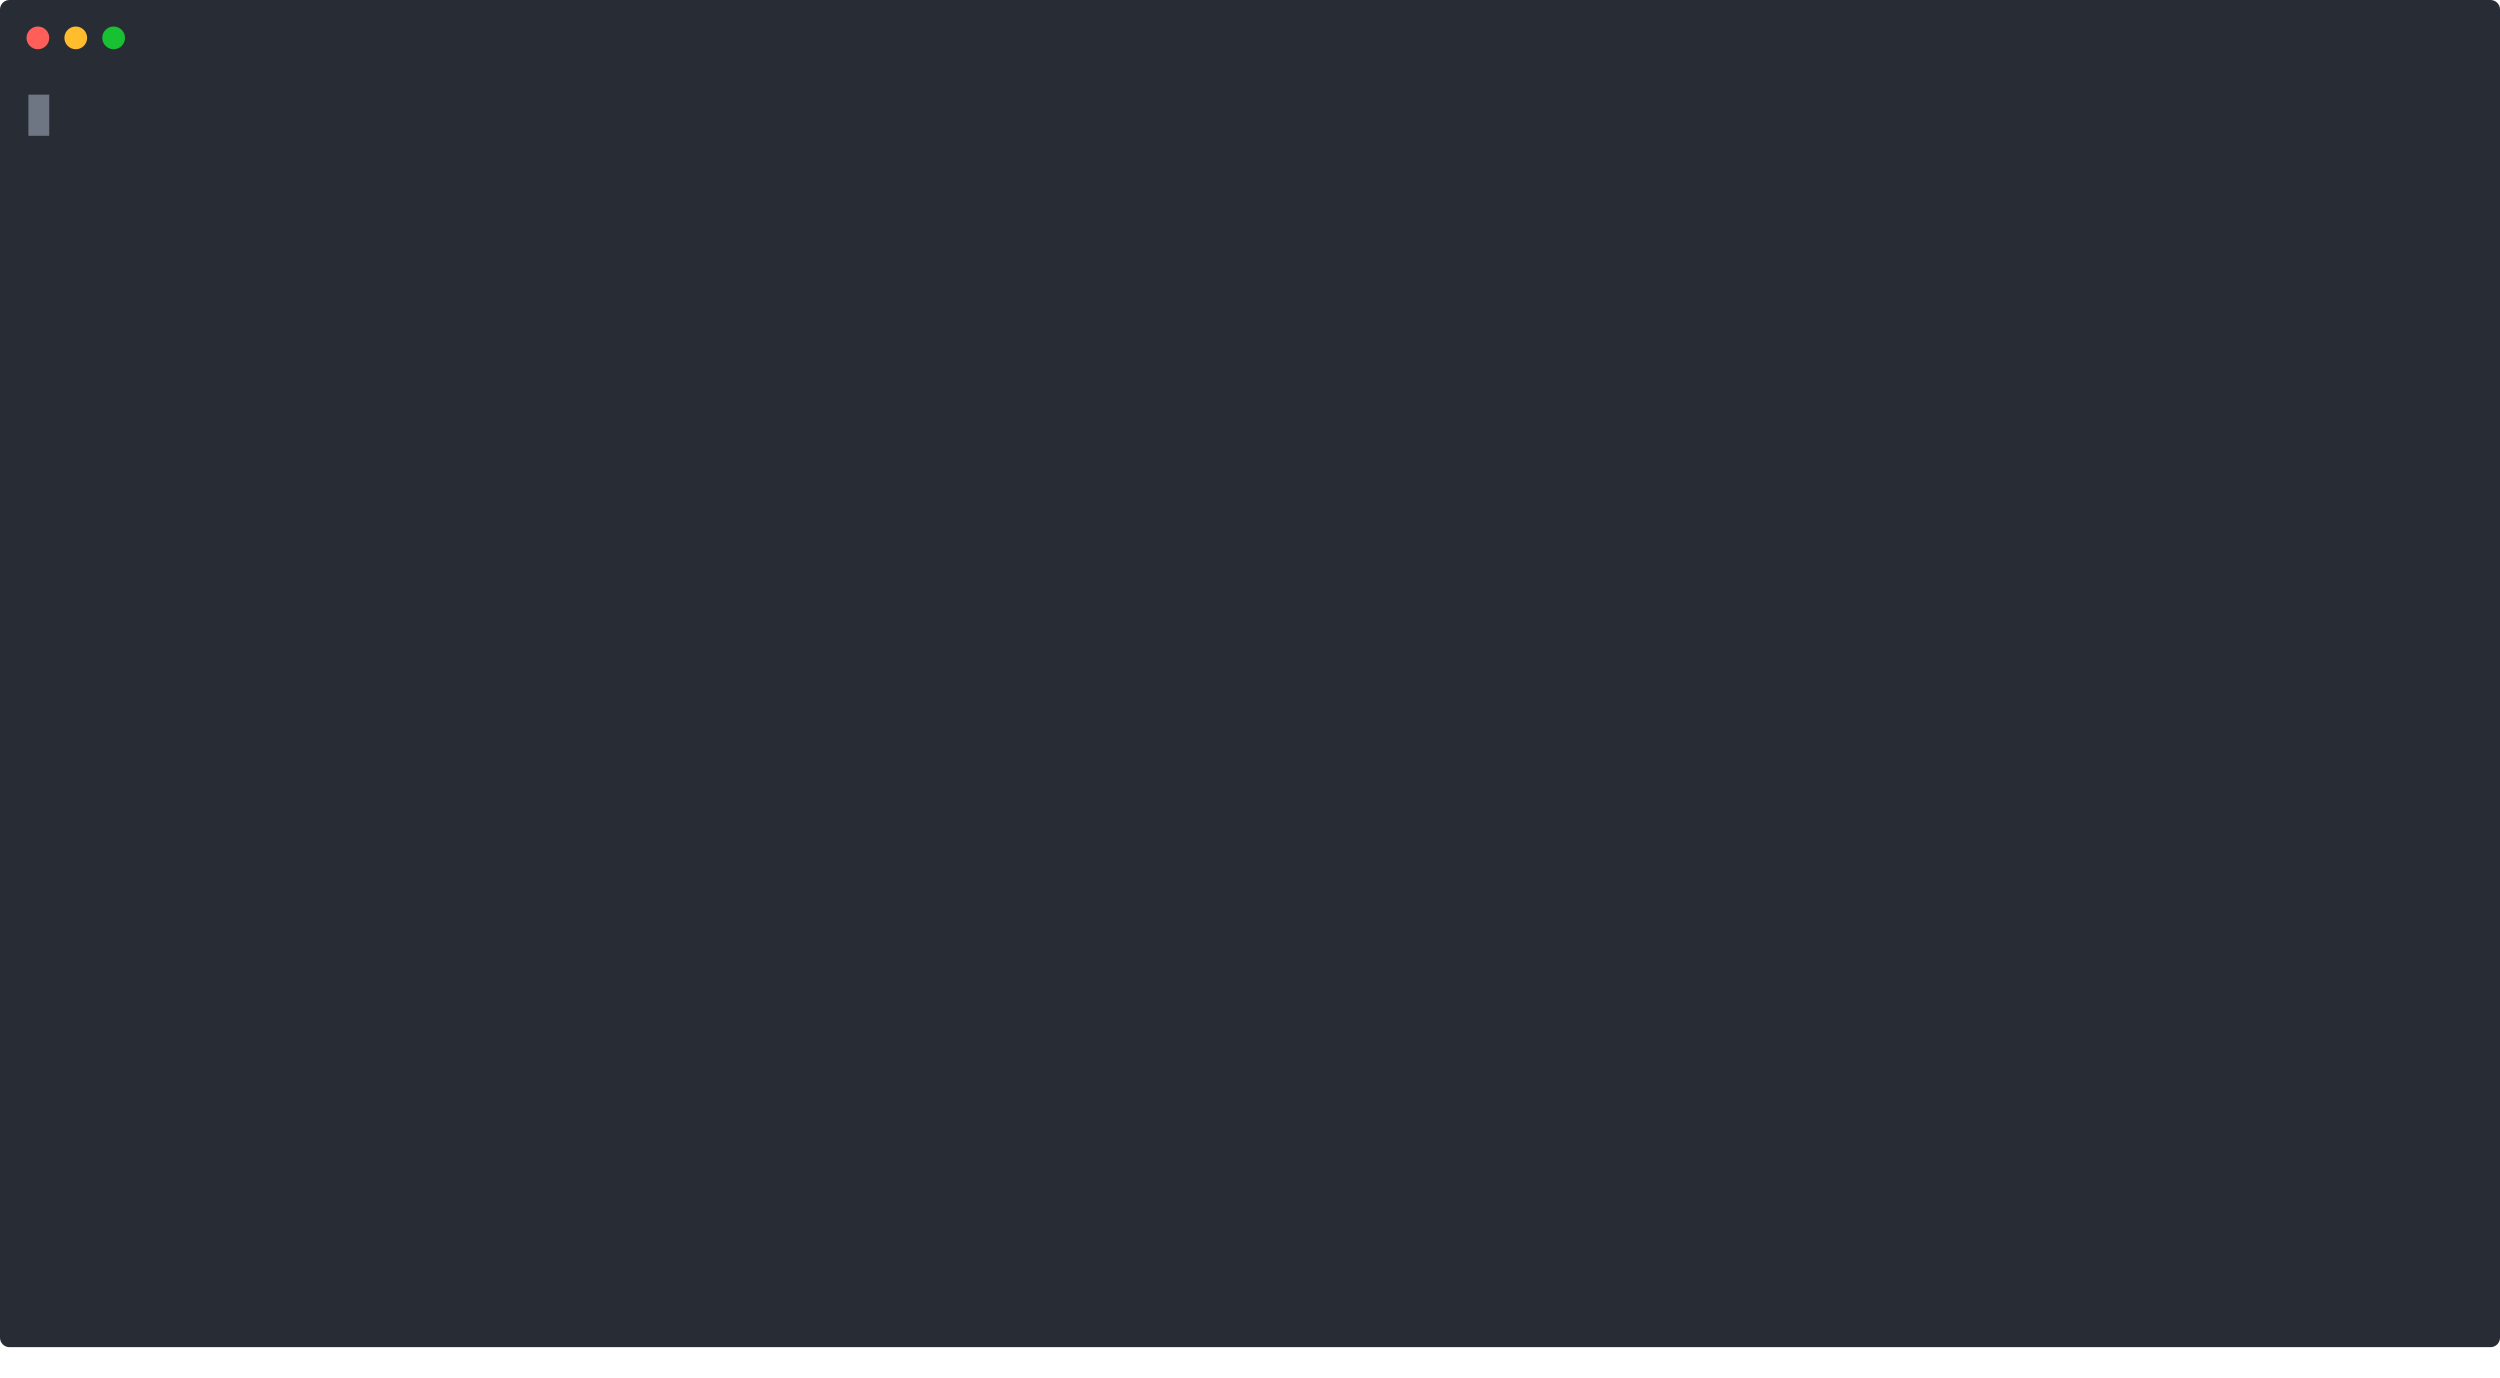
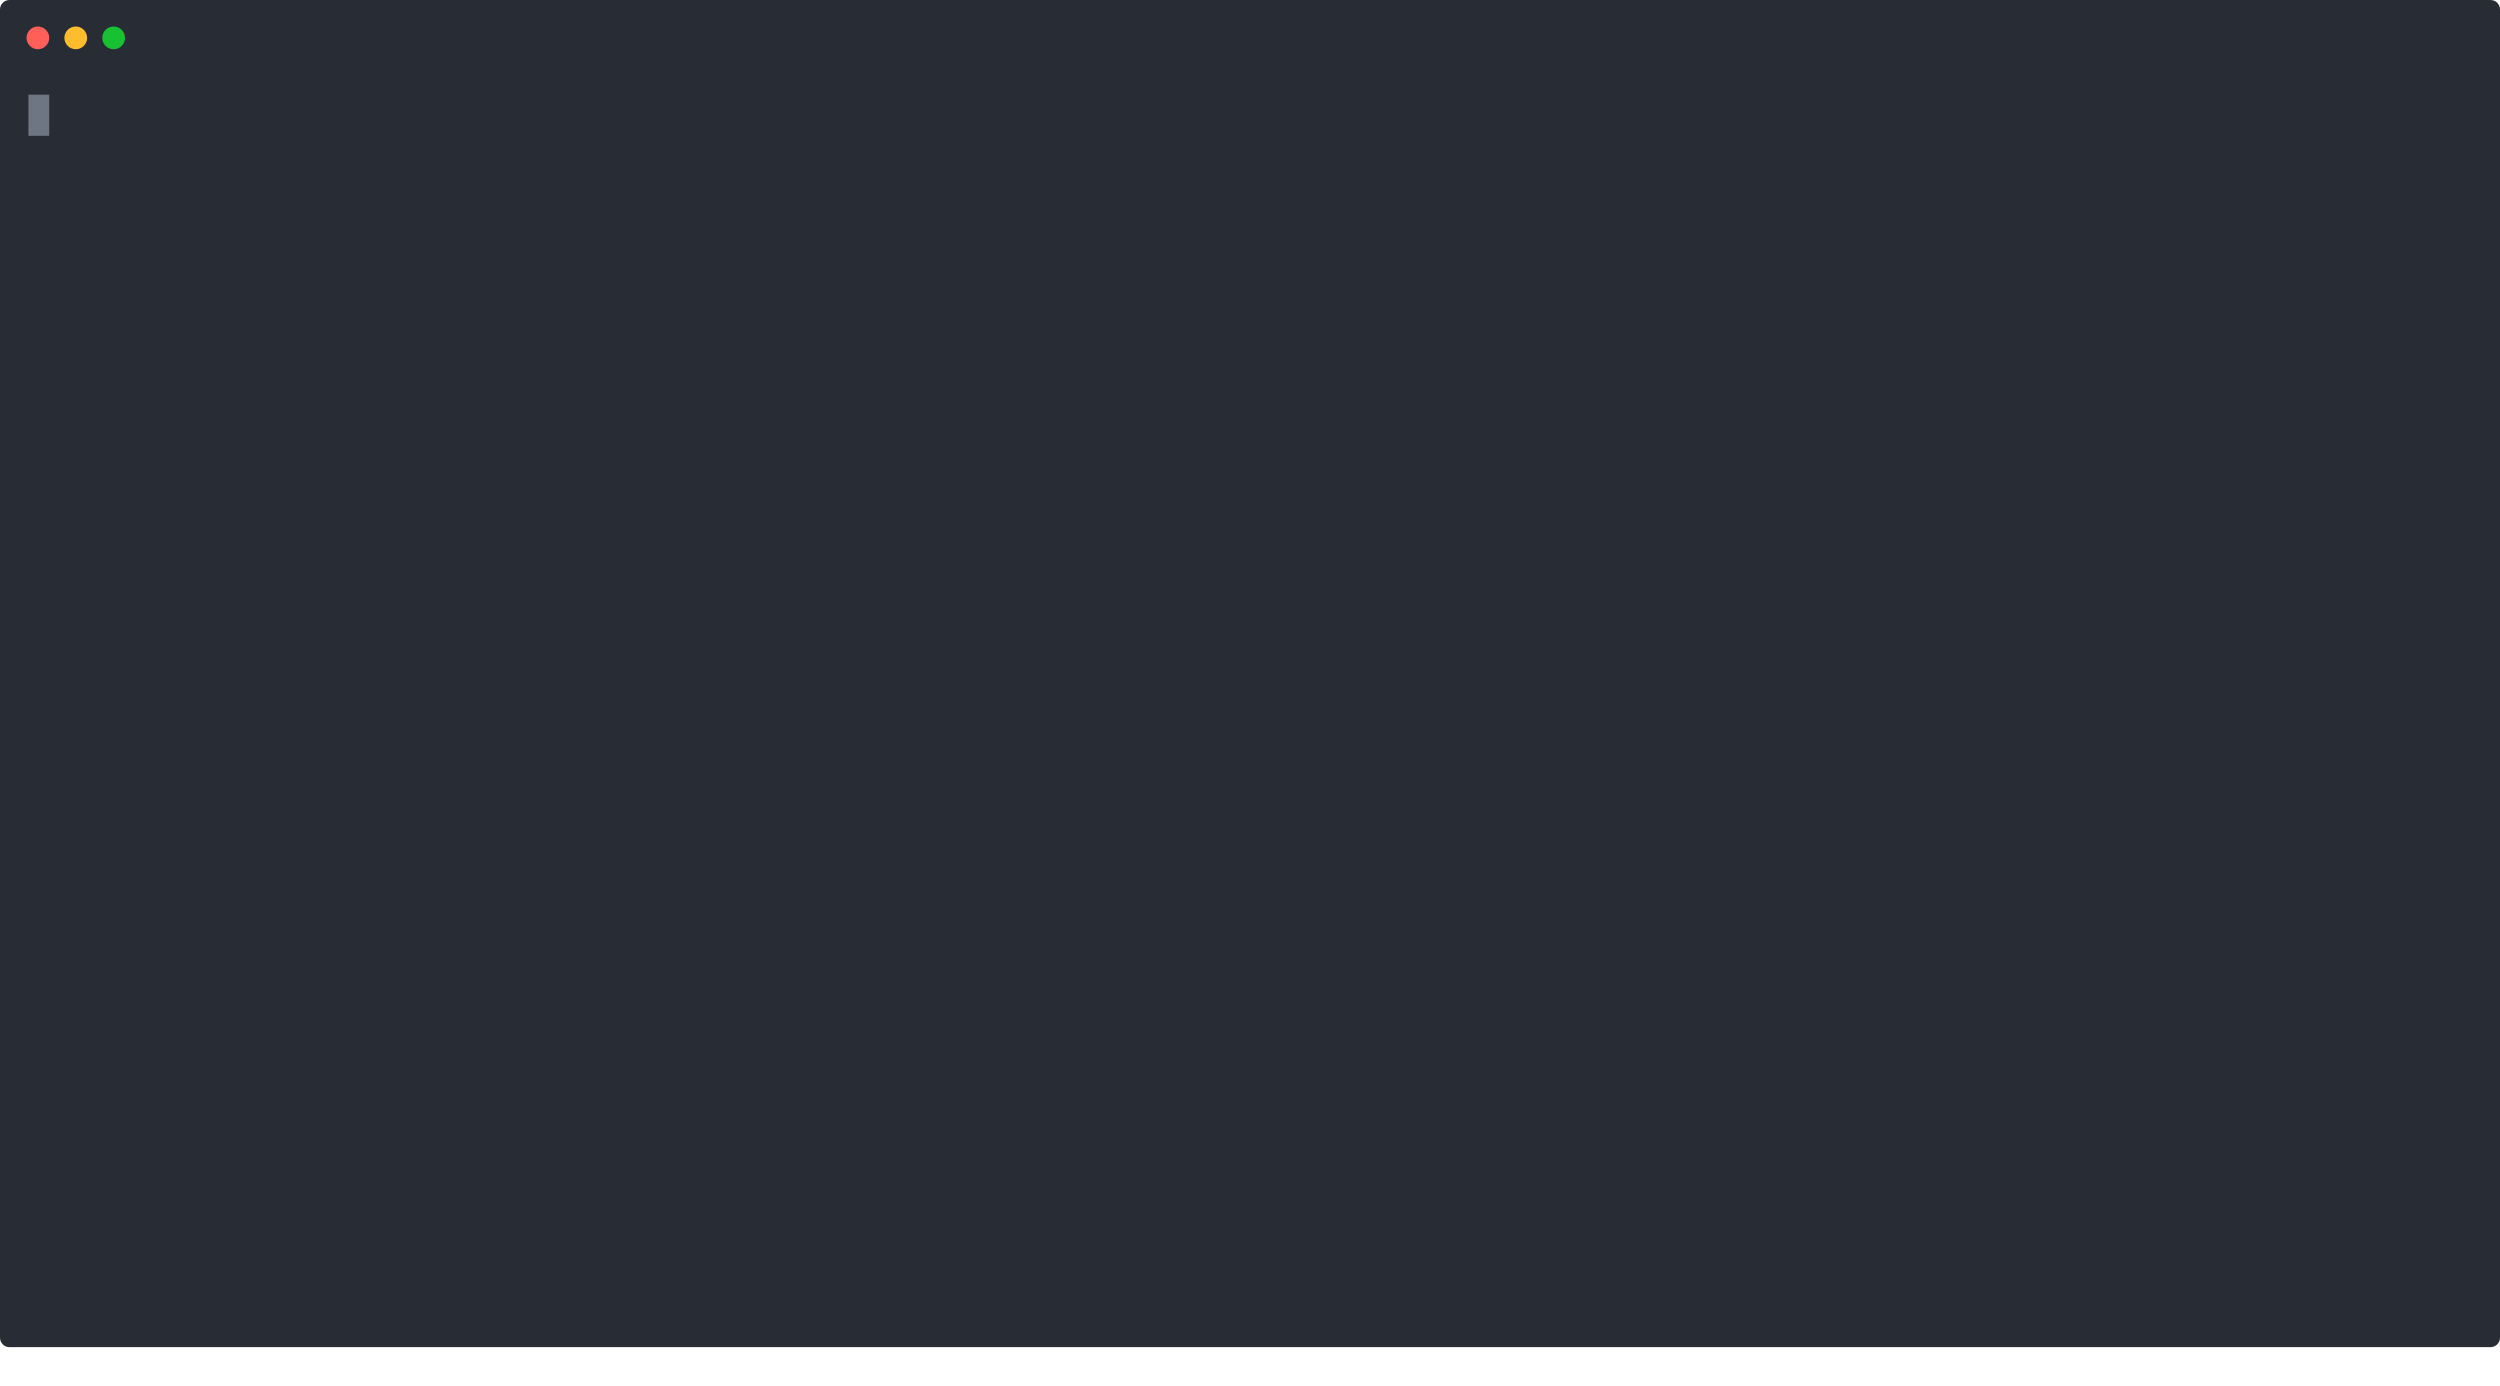
- <svg xmlns="http://www.w3.org/2000/svg" xmlns:xlink="http://www.w3.org/1999/xlink" width="1320" height="727.3">
+ <svg xmlns="http://www.w3.org/2000/svg" xmlns:xlink="http://www.w3.org/1999/xlink" width="1320" height="731.3">
  <rect width="1320" height="711.3" rx="5" ry="5" class="a" />
  <svg y="0%" x="0%">
    <circle cx="20" cy="20" r="6" fill="#ff5f58" />
    <circle cx="40" cy="20" r="6" fill="#ffbd2e" />
    <circle cx="60" cy="20" r="6" fill="#18c132" />
  </svg>
  <svg height="651.3" viewBox="0 0 128 65.13" width="1280" x="15" y="50">
    <style>@keyframes i{0%{transform:translateX(0)}1.23%{transform:translateX(-512px)}4.51%{transform:translateX(-640px)}5.04%{transform:translateX(-768px)}5.57%{transform:translateX(-896px)}6.64%{transform:translateX(-1024px)}7.43%{transform:translateX(-1152px)}7.8%{transform:translateX(-1280px)}8.47%{transform:translateX(-1408px)}9.7%{transform:translateX(-1536px)}10.51%{transform:translateX(-1664px)}11.26%{transform:translateX(-1792px)}11.66%{transform:translateX(-1920px)}13.2%{transform:translateX(-2048px)}16.56%{transform:translateX(-2176px)}17%{transform:translateX(-2304px)}17.59%{transform:translateX(-2432px)}17.99%{transform:translateX(-2560px)}19.2%{transform:translateX(-2688px)}20.14%{transform:translateX(-2816px)}20.55%{transform:translateX(-2944px)}20.96%{transform:translateX(-3072px)}22.19%{transform:translateX(-3200px)}22.55%{transform:translateX(-3328px)}23.23%{transform:translateX(-3456px)}24.55%{transform:translateX(-3584px)}25.11%{transform:translateX(-3712px)}25.69%{transform:translateX(-3840px)}26.39%{transform:translateX(-3968px)}28.49%{transform:translateX(-4352px)}30.29%{transform:translateX(-4736px)}48.99%{transform:translateX(-4864px)}50.69%{transform:translateX(-4992px)}51.23%{transform:translateX(-5120px)}58.22%{transform:translateX(-5248px)}58.85%{transform:translateX(-5376px)}59.77%{transform:translateX(-5504px)}62.04%{transform:translateX(-5632px)}62.77%{transform:translateX(-5760px)}64.88%{transform:translateX(-5888px)}66.94%{transform:translateX(-6144px)}72.65%{transform:translateX(-6272px)}73.28%{transform:translateX(-6400px)}74.75%{transform:translateX(-6528px)}76.73%{transform:translateX(-6656px)}77.21%{transform:translateX(-6784px)}77.65%{transform:translateX(-6912px)}79.55%{transform:translateX(-7040px)}79.56%{transform:translateX(-7296px)}86.24%{transform:translateX(-7424px)}87.3%{transform:translateX(-7552px)}89.14%{transform:translateX(-7680px)}89.53%{transform:translateX(-7808px)}91.42%{transform:translateX(-8064px)}91.43%{transform:translateX(-8192px)}91.44%{transform:translateX(-8576px)}to{transform:translateX(-8704px)}}.a{fill:#282d35}.f{fill:#b9c0cb;white-space:pre}</style>
    <g font-family="Monaco,Consolas,Menlo,'Bitstream Vera Sans Mono','Powerline Symbols',monospace" font-size="1.67">
      <defs>
        <symbol id="1">
          <text y="1.67" class="f">$</text>
        </symbol>
        <symbol id="2">
          <text y="1.67" class="f">$</text>
          <text x="2.004" y="1.67" class="f">ssh</text>
        </symbol>
        <symbol id="3">
          <text y="1.67" class="f">$</text>
          <text x="2.004" y="1.67" class="f">ssh</text>
          <text x="6.012" y="1.67" class="f">mepcott@odin.cs.uga.edu</text>
        </symbol>
        <symbol id="4">
          <text y="1.67" class="f">Welcome</text>
          <text x="8.016" y="1.67" class="f">to</text>
          <text x="11.022" y="1.67" class="f">odin.cs.uga.edu.</text>
        </symbol>
        <symbol id="5">
          <text y="1.67" class="f">Current</text>
          <text x="8.016" y="1.67" class="f">Computer</text>
          <text x="17.034" y="1.67" class="f">Science</text>
          <text x="25.05" y="1.67" class="f">Students</text>
          <text x="34.068" y="1.67" class="f">can</text>
          <text x="38.076" y="1.67" class="f">login</text>
          <text x="44.088" y="1.67" class="f">with</text>
          <text x="49.098" y="1.67" class="f">their</text>
          <text x="55.11" y="1.67" class="f">myID</text>
          <text x="60.12" y="1.67" class="f">credentials.</text>
        </symbol>
        <symbol id="6">
          <text y="1.67" class="f">Contact</text>
          <text x="8.016" y="1.67" class="f">support@cs.uga.edu</text>
          <text x="27.054" y="1.67" class="f">with</text>
          <text x="32.064" y="1.67" class="f">any</text>
          <text x="36.072" y="1.67" class="f">requests</text>
          <text x="45.09" y="1.67" class="f">or</text>
          <text x="48.096" y="1.67" class="f">questions.</text>
        </symbol>
        <symbol id="7">
          <text y="1.67" class="f">Login</text>
          <text x="6.012" y="1.67" class="f">with</text>
          <text x="11.022" y="1.67" class="f">myID</text>
          <text x="16.032" y="1.67" class="f">credentials.</text>
          <text x="29.058" y="1.67" class="f">For</text>
          <text x="33.066" y="1.67" class="f">most</text>
          <text x="38.076" y="1.67" class="f">students</text>
          <text x="47.094" y="1.67" class="f">that</text>
          <text x="52.104" y="1.67" class="f">will</text>
          <text x="57.114" y="1.67" class="f">be</text>
          <text x="60.12" y="1.67" class="f">initials</text>
          <text x="69.138" y="1.67" class="f">followed</text>
          <text x="78.156" y="1.67" class="f">by</text>
          <text x="81.162" y="1.67" class="f">5</text>
          <text x="83.166" y="1.67" class="f">digits.</text>
        </symbol>
        <symbol id="8">
          <text y="1.67" class="f">mepcott@odin.cs.uga.edu's</text>
          <text x="26.052" y="1.67" class="f">password:</text>
        </symbol>
        <symbol id="9">
          <text y="1.67" class="f">Last</text>
          <text x="5.01" y="1.67" class="f">login:</text>
          <text x="12.024" y="1.67" class="f">Tue</text>
          <text x="16.032" y="1.67" class="f">Aug</text>
          <text x="20.04" y="1.67" class="f">17</text>
          <text x="23.046" y="1.67" class="f">01:18:10</text>
          <text x="32.064" y="1.67" class="f">2021</text>
          <text x="37.074" y="1.67" class="f">from</text>
          <text x="42.084" y="1.67" class="f">vpn-s117-h92.standard.vpn.uga.edu</text>
        </symbol>
        <symbol id="10">
          <text y="1.67" class="f">Welcome</text>
          <text x="8.016" y="1.67" class="f">to</text>
          <text x="11.022" y="1.67" class="f">Odin.</text>
        </symbol>
        <symbol id="11">
          <text y="1.67" class="f">This</text>
          <text x="5.01" y="1.67" class="f">is</text>
          <text x="8.016" y="1.67" class="f">the</text>
          <text x="12.024" y="1.67" class="f">UGA</text>
          <text x="16.032" y="1.67" class="f">Computer</text>
          <text x="25.05" y="1.67" class="f">Science</text>
          <text x="33.066" y="1.67" class="f">Instructional</text>
          <text x="47.094" y="1.67" class="f">server.</text>
        </symbol>
        <symbol id="12">
          <text y="1.67" class="f">If</text>
          <text x="3.006" y="1.67" class="f">you</text>
          <text x="7.014" y="1.67" class="f">need</text>
          <text x="12.024" y="1.67" class="f">a</text>
          <text x="14.028" y="1.67" class="f">place</text>
          <text x="20.04" y="1.67" class="f">to</text>
          <text x="23.046" y="1.67" class="f">run</text>
          <text x="27.054" y="1.67" class="f">research,</text>
          <text x="37.074" y="1.67" class="f">long</text>
          <text x="42.084" y="1.67" class="f">term</text>
          <text x="47.094" y="1.67" class="f">or</text>
          <text x="50.1" y="1.67" class="f">very</text>
          <text x="55.11" y="1.67" class="f">compute</text>
          <text x="63.126" y="1.67" class="f">intensive</text>
          <text x="73.146" y="1.67" class="f">projects</text>
          <text x="82.164" y="1.67" class="f">please</text>
          <text x="89.178" y="1.67" class="f">ask.</text>
        </symbol>
        <symbol id="13">
          <text y="1.67" class="f">Please</text>
          <text x="7.014" y="1.67" class="f">send</text>
          <text x="12.024" y="1.67" class="f">all</text>
          <text x="16.032" y="1.67" class="f">questions</text>
          <text x="26.052" y="1.67" class="f">and</text>
          <text x="30.06" y="1.67" class="f">requests</text>
          <text x="39.078" y="1.67" class="f">to</text>
          <text x="42.084" y="1.67" class="f">support@cs.uga.edu.</text>
        </symbol>
        <symbol id="14">
          <text y="1.67" class="f">[mepcott@csci-odin</text>
          <text x="19.038" y="1.67" class="f">~]$</text>
        </symbol>
        <symbol id="15">
          <text y="1.67" class="f">[mepcott@csci-odin</text>
          <text x="19.038" y="1.67" class="f">~]$</text>
          <text x="23.046" y="1.67" class="f">whoami</text>
        </symbol>
        <symbol id="16">
          <text y="1.67" class="f">mepcott</text>
        </symbol>
        <symbol id="17">
          <text y="1.67" class="f">[mepcott@csci-odin</text>
          <text x="19.038" y="1.67" class="f">~]$</text>
          <text x="23.046" y="1.67" class="f">da</text>
        </symbol>
        <symbol id="18">
          <text y="1.67" class="f">[mepcott@csci-odin</text>
          <text x="19.038" y="1.67" class="f">~]$</text>
          <text x="23.046" y="1.67" class="f">date</text>
        </symbol>
        <symbol id="19">
          <text y="1.67" class="f">Tue</text>
          <text x="4.008" y="1.67" class="f">Aug</text>
          <text x="8.016" y="1.67" class="f">17</text>
          <text x="11.022" y="1.67" class="f">01:19:49</text>
          <text x="20.04" y="1.67" class="f">EDT</text>
          <text x="24.048" y="1.67" class="f">2021</text>
        </symbol>
        <symbol id="20">
          <text y="1.67" class="f">[mepcott@csci-odin</text>
          <text x="19.038" y="1.67" class="f">~]$</text>
          <text x="23.046" y="1.67" class="f">exit</text>
        </symbol>
        <symbol id="21">
          <text y="1.67" class="f">logout</text>
        </symbol>
        <symbol id="22">
          <text y="1.67" class="f">Connection</text>
          <text x="11.022" y="1.67" class="f">to</text>
          <text x="14.028" y="1.67" class="f">odin.cs.uga.edu</text>
          <text x="30.06" y="1.67" class="f">closed.</text>
        </symbol>
        <symbol id="a">
          <path fill="transparent" d="M0 0h128v30H0z" />
        </symbol>
        <symbol id="b">
          <path fill="#6f7683" d="M0 0h1.102v2.171H0z" />
        </symbol>
      </defs>
      <path class="a" d="M0 0h128v65.13H0z" />
      <g style="animation-duration:29.143s;animation-iteration-count:infinite;animation-name:i;animation-timing-function:steps(1,end)">
        <svg width="8832">
          <svg>
            <use xlink:href="#a" />
            <use xlink:href="#b" x="-.004" />
          </svg>
          <svg x="128">
            <use xlink:href="#a" />
            <use xlink:href="#b" x="-.004" />
          </svg>
          <svg x="256">
            <use xlink:href="#a" />
            <use xlink:href="#b" x="-.004" />
          </svg>
          <svg x="384">
            <use xlink:href="#a" />
            <use xlink:href="#b" x="1.996" />
            <use xlink:href="#1" />
          </svg>
          <svg x="512">
            <use xlink:href="#a" />
            <use xlink:href="#b" x="1.996" />
            <use xlink:href="#1" />
          </svg>
          <svg x="640">
            <use xlink:href="#a" />
            <use xlink:href="#b" x="2.996" />
            <text y="1.67" class="f">$</text>
            <text x="2.004" y="1.67" class="f">s</text>
          </svg>
          <svg x="768">
            <use xlink:href="#a" />
            <use xlink:href="#b" x="3.996" />
            <text y="1.67" class="f">$</text>
            <text x="2.004" y="1.67" class="f">ss</text>
          </svg>
          <svg x="896">
            <use xlink:href="#a" />
            <use xlink:href="#b" x="4.996" />
            <use xlink:href="#2" />
          </svg>
          <svg x="1024">
            <use xlink:href="#a" />
            <use xlink:href="#b" x="5.996" />
            <use xlink:href="#2" />
          </svg>
          <svg x="1152">
            <use xlink:href="#a" />
            <use xlink:href="#b" x="6.996" />
            <text y="1.67" class="f">$</text>
            <text x="2.004" y="1.67" class="f">ssh</text>
            <text x="6.012" y="1.67" class="f">m</text>
          </svg>
          <svg x="1280">
            <use xlink:href="#a" />
            <use xlink:href="#b" x="7.996" />
            <text y="1.67" class="f">$</text>
            <text x="2.004" y="1.67" class="f">ssh</text>
            <text x="6.012" y="1.67" class="f">me</text>
          </svg>
          <svg x="1408">
            <use xlink:href="#a" />
            <use xlink:href="#b" x="8.996" />
            <text y="1.67" class="f">$</text>
            <text x="2.004" y="1.67" class="f">ssh</text>
            <text x="6.012" y="1.67" class="f">mep</text>
          </svg>
          <svg x="1536">
            <use xlink:href="#a" />
            <use xlink:href="#b" x="9.996" />
            <text y="1.67" class="f">$</text>
            <text x="2.004" y="1.67" class="f">ssh</text>
            <text x="6.012" y="1.67" class="f">mepc</text>
          </svg>
          <svg x="1664">
            <use xlink:href="#a" />
            <use xlink:href="#b" x="10.996" />
            <text y="1.67" class="f">$</text>
            <text x="2.004" y="1.67" class="f">ssh</text>
            <text x="6.012" y="1.67" class="f">mepco</text>
          </svg>
          <svg x="1792">
            <use xlink:href="#a" />
            <use xlink:href="#b" x="11.996" />
            <text y="1.67" class="f">$</text>
            <text x="2.004" y="1.67" class="f">ssh</text>
            <text x="6.012" y="1.67" class="f">mepcot</text>
          </svg>
          <svg x="1920">
            <use xlink:href="#a" />
            <use xlink:href="#b" x="12.996" />
            <text y="1.67" class="f">$</text>
            <text x="2.004" y="1.67" class="f">ssh</text>
            <text x="6.012" y="1.67" class="f">mepcott</text>
          </svg>
          <svg x="2048">
            <use xlink:href="#a" />
            <use xlink:href="#b" x="13.996" />
            <text y="1.67" class="f">$</text>
            <text x="2.004" y="1.67" class="f">ssh</text>
            <text x="6.012" y="1.67" class="f">mepcott@</text>
          </svg>
          <svg x="2176">
            <use xlink:href="#a" />
            <use xlink:href="#b" x="14.996" />
            <text y="1.67" class="f">$</text>
            <text x="2.004" y="1.67" class="f">ssh</text>
            <text x="6.012" y="1.67" class="f">mepcott@o</text>
          </svg>
          <svg x="2304">
            <use xlink:href="#a" />
            <use xlink:href="#b" x="15.996" />
            <text y="1.67" class="f">$</text>
            <text x="2.004" y="1.67" class="f">ssh</text>
            <text x="6.012" y="1.67" class="f">mepcott@od</text>
          </svg>
          <svg x="2432">
            <use xlink:href="#a" />
            <use xlink:href="#b" x="16.996" />
            <text y="1.67" class="f">$</text>
            <text x="2.004" y="1.67" class="f">ssh</text>
            <text x="6.012" y="1.67" class="f">mepcott@odi</text>
          </svg>
          <svg x="2560">
            <use xlink:href="#a" />
            <use xlink:href="#b" x="17.996" />
            <text y="1.67" class="f">$</text>
            <text x="2.004" y="1.67" class="f">ssh</text>
            <text x="6.012" y="1.67" class="f">mepcott@odin</text>
          </svg>
          <svg x="2688">
            <use xlink:href="#a" />
            <use xlink:href="#b" x="18.996" />
            <text y="1.67" class="f">$</text>
            <text x="2.004" y="1.67" class="f">ssh</text>
            <text x="6.012" y="1.67" class="f">mepcott@odin.</text>
          </svg>
          <svg x="2816">
            <use xlink:href="#a" />
            <use xlink:href="#b" x="19.996" />
            <text y="1.67" class="f">$</text>
            <text x="2.004" y="1.67" class="f">ssh</text>
            <text x="6.012" y="1.67" class="f">mepcott@odin.c</text>
          </svg>
          <svg x="2944">
            <use xlink:href="#a" />
            <use xlink:href="#b" x="20.996" />
            <text y="1.67" class="f">$</text>
            <text x="2.004" y="1.67" class="f">ssh</text>
            <text x="6.012" y="1.67" class="f">mepcott@odin.cs</text>
          </svg>
          <svg x="3072">
            <use xlink:href="#a" />
            <use xlink:href="#b" x="21.996" />
            <text y="1.67" class="f">$</text>
            <text x="2.004" y="1.67" class="f">ssh</text>
            <text x="6.012" y="1.67" class="f">mepcott@odin.cs.</text>
          </svg>
          <svg x="3200">
            <use xlink:href="#a" />
            <use xlink:href="#b" x="22.996" />
            <text y="1.67" class="f">$</text>
            <text x="2.004" y="1.67" class="f">ssh</text>
            <text x="6.012" y="1.67" class="f">mepcott@odin.cs.u</text>
          </svg>
          <svg x="3328">
            <use xlink:href="#a" />
            <use xlink:href="#b" x="23.996" />
            <text y="1.67" class="f">$</text>
            <text x="2.004" y="1.67" class="f">ssh</text>
            <text x="6.012" y="1.67" class="f">mepcott@odin.cs.ug</text>
          </svg>
          <svg x="3456">
            <use xlink:href="#a" />
            <use xlink:href="#b" x="24.996" />
            <text y="1.67" class="f">$</text>
            <text x="2.004" y="1.67" class="f">ssh</text>
            <text x="6.012" y="1.67" class="f">mepcott@odin.cs.uga</text>
          </svg>
          <svg x="3584">
            <use xlink:href="#a" />
            <use xlink:href="#b" x="25.996" />
            <text y="1.67" class="f">$</text>
            <text x="2.004" y="1.67" class="f">ssh</text>
            <text x="6.012" y="1.67" class="f">mepcott@odin.cs.uga.</text>
          </svg>
          <svg x="3712">
            <use xlink:href="#a" />
            <use xlink:href="#b" x="26.996" />
            <text y="1.67" class="f">$</text>
            <text x="2.004" y="1.67" class="f">ssh</text>
            <text x="6.012" y="1.67" class="f">mepcott@odin.cs.uga.e</text>
          </svg>
          <svg x="3840">
            <use xlink:href="#a" />
            <use xlink:href="#b" x="27.996" />
            <text y="1.67" class="f">$</text>
            <text x="2.004" y="1.67" class="f">ssh</text>
            <text x="6.012" y="1.67" class="f">mepcott@odin.cs.uga.ed</text>
          </svg>
          <svg x="3968">
            <use xlink:href="#a" />
            <use xlink:href="#b" x="28.996" />
            <use xlink:href="#3" />
          </svg>
          <svg x="4096">
            <use xlink:href="#a" />
            <use xlink:href="#b" x="28.996" />
            <use xlink:href="#3" />
          </svg>
          <svg x="4224">
            <use xlink:href="#a" />
            <use xlink:href="#b" x="-.004" y="2.146" />
            <use xlink:href="#3" />
          </svg>
          <svg x="4352">
            <use xlink:href="#a" />
            <use xlink:href="#b" x="-.004" y="2.146" />
            <use xlink:href="#3" />
          </svg>
          <svg x="4480">
            <use xlink:href="#a" />
            <use xlink:href="#b" x="-.004" y="10.83" />
            <use xlink:href="#3" />
            <use xlink:href="#4" y="2.171" />
            <use xlink:href="#5" y="4.342" />
            <use xlink:href="#6" y="6.513" />
            <use xlink:href="#7" y="8.684" />
          </svg>
          <svg x="4608">
            <use xlink:href="#a" />
            <use xlink:href="#b" x="-.004" y="10.83" />
            <use xlink:href="#3" />
            <use xlink:href="#4" y="2.171" />
            <use xlink:href="#5" y="4.342" />
            <use xlink:href="#6" y="6.513" />
            <use xlink:href="#7" y="8.684" />
          </svg>
          <svg x="4736">
            <use xlink:href="#a" />
            <use xlink:href="#b" x="35.996" y="10.83" />
            <use xlink:href="#3" />
            <use xlink:href="#4" y="2.171" />
            <use xlink:href="#5" y="4.342" />
            <use xlink:href="#6" y="6.513" />
            <use xlink:href="#7" y="8.684" />
            <use xlink:href="#8" y="10.855" />
          </svg>
          <svg x="4864">
            <use xlink:href="#a" />
            <use xlink:href="#b" x="-.004" y="13.001" />
            <use xlink:href="#3" />
            <use xlink:href="#4" y="2.171" />
            <use xlink:href="#5" y="4.342" />
            <use xlink:href="#6" y="6.513" />
            <use xlink:href="#7" y="8.684" />
            <use xlink:href="#8" y="10.855" />
          </svg>
          <svg x="4992">
            <use xlink:href="#a" />
            <use xlink:href="#b" x="-.004" y="23.856" />
            <use xlink:href="#3" />
            <use xlink:href="#4" y="2.171" />
            <use xlink:href="#5" y="4.342" />
            <use xlink:href="#6" y="6.513" />
            <use xlink:href="#7" y="8.684" />
            <use xlink:href="#8" y="10.855" />
            <use xlink:href="#9" y="13.026" />
            <use xlink:href="#10" y="15.197" />
            <use xlink:href="#11" y="17.368" />
            <use xlink:href="#12" y="19.539" />
            <use xlink:href="#13" y="21.71" />
          </svg>
          <svg x="5120">
            <use xlink:href="#a" />
            <use xlink:href="#b" x="22.996" y="23.856" />
            <use xlink:href="#3" />
            <use xlink:href="#4" y="2.171" />
            <use xlink:href="#5" y="4.342" />
            <use xlink:href="#6" y="6.513" />
            <use xlink:href="#7" y="8.684" />
            <use xlink:href="#8" y="10.855" />
            <use xlink:href="#9" y="13.026" />
            <use xlink:href="#10" y="15.197" />
            <use xlink:href="#11" y="17.368" />
            <use xlink:href="#12" y="19.539" />
            <use xlink:href="#13" y="21.71" />
            <use xlink:href="#14" y="23.881" />
          </svg>
          <svg x="5248">
            <use xlink:href="#a" />
            <use xlink:href="#b" x="23.996" y="23.856" />
            <use xlink:href="#3" />
            <use xlink:href="#4" y="2.171" />
            <use xlink:href="#5" y="4.342" />
            <use xlink:href="#6" y="6.513" />
            <use xlink:href="#7" y="8.684" />
            <use xlink:href="#8" y="10.855" />
            <use xlink:href="#9" y="13.026" />
            <use xlink:href="#10" y="15.197" />
            <use xlink:href="#11" y="17.368" />
            <use xlink:href="#12" y="19.539" />
            <use xlink:href="#13" y="21.71" />
            <text y="25.551" class="f">[mepcott@csci-odin</text>
            <text x="19.038" y="25.551" class="f">~]$</text>
            <text x="23.046" y="25.551" class="f">w</text>
          </svg>
          <svg x="5376">
            <use xlink:href="#a" />
            <use xlink:href="#b" x="24.996" y="23.856" />
            <use xlink:href="#3" />
            <use xlink:href="#4" y="2.171" />
            <use xlink:href="#5" y="4.342" />
            <use xlink:href="#6" y="6.513" />
            <use xlink:href="#7" y="8.684" />
            <use xlink:href="#8" y="10.855" />
            <use xlink:href="#9" y="13.026" />
            <use xlink:href="#10" y="15.197" />
            <use xlink:href="#11" y="17.368" />
            <use xlink:href="#12" y="19.539" />
            <use xlink:href="#13" y="21.71" />
            <text y="25.551" class="f">[mepcott@csci-odin</text>
            <text x="19.038" y="25.551" class="f">~]$</text>
            <text x="23.046" y="25.551" class="f">wh</text>
          </svg>
          <svg x="5504">
            <use xlink:href="#a" />
            <use xlink:href="#b" x="25.996" y="23.856" />
            <use xlink:href="#3" />
            <use xlink:href="#4" y="2.171" />
            <use xlink:href="#5" y="4.342" />
            <use xlink:href="#6" y="6.513" />
            <use xlink:href="#7" y="8.684" />
            <use xlink:href="#8" y="10.855" />
            <use xlink:href="#9" y="13.026" />
            <use xlink:href="#10" y="15.197" />
            <use xlink:href="#11" y="17.368" />
            <use xlink:href="#12" y="19.539" />
            <use xlink:href="#13" y="21.71" />
            <text y="25.551" class="f">[mepcott@csci-odin</text>
            <text x="19.038" y="25.551" class="f">~]$</text>
            <text x="23.046" y="25.551" class="f">who</text>
          </svg>
          <svg x="5632">
            <use xlink:href="#a" />
            <use xlink:href="#b" x="26.996" y="23.856" />
            <use xlink:href="#3" />
            <use xlink:href="#4" y="2.171" />
            <use xlink:href="#5" y="4.342" />
            <use xlink:href="#6" y="6.513" />
            <use xlink:href="#7" y="8.684" />
            <use xlink:href="#8" y="10.855" />
            <use xlink:href="#9" y="13.026" />
            <use xlink:href="#10" y="15.197" />
            <use xlink:href="#11" y="17.368" />
            <use xlink:href="#12" y="19.539" />
            <use xlink:href="#13" y="21.71" />
            <text y="25.551" class="f">[mepcott@csci-odin</text>
            <text x="19.038" y="25.551" class="f">~]$</text>
            <text x="23.046" y="25.551" class="f">whoa</text>
          </svg>
          <svg x="5760">
            <use xlink:href="#a" />
            <use xlink:href="#b" x="27.996" y="23.856" />
            <use xlink:href="#3" />
            <use xlink:href="#4" y="2.171" />
            <use xlink:href="#5" y="4.342" />
            <use xlink:href="#6" y="6.513" />
            <use xlink:href="#7" y="8.684" />
            <use xlink:href="#8" y="10.855" />
            <use xlink:href="#9" y="13.026" />
            <use xlink:href="#10" y="15.197" />
            <use xlink:href="#11" y="17.368" />
            <use xlink:href="#12" y="19.539" />
            <use xlink:href="#13" y="21.71" />
            <text y="25.551" class="f">[mepcott@csci-odin</text>
            <text x="19.038" y="25.551" class="f">~]$</text>
            <text x="23.046" y="25.551" class="f">whoam</text>
          </svg>
          <svg x="5888">
            <use xlink:href="#a" />
            <use xlink:href="#b" x="28.996" y="23.856" />
            <use xlink:href="#3" />
            <use xlink:href="#4" y="2.171" />
            <use xlink:href="#5" y="4.342" />
            <use xlink:href="#6" y="6.513" />
            <use xlink:href="#7" y="8.684" />
            <use xlink:href="#8" y="10.855" />
            <use xlink:href="#9" y="13.026" />
            <use xlink:href="#10" y="15.197" />
            <use xlink:href="#11" y="17.368" />
            <use xlink:href="#12" y="19.539" />
            <use xlink:href="#13" y="21.71" />
            <use xlink:href="#15" y="23.881" />
          </svg>
          <svg x="6016">
            <use xlink:href="#a" />
            <use xlink:href="#b" x="-.004" y="28.198" />
            <use xlink:href="#3" />
            <use xlink:href="#4" y="2.171" />
            <use xlink:href="#5" y="4.342" />
            <use xlink:href="#6" y="6.513" />
            <use xlink:href="#7" y="8.684" />
            <use xlink:href="#8" y="10.855" />
            <use xlink:href="#9" y="13.026" />
            <use xlink:href="#10" y="15.197" />
            <use xlink:href="#11" y="17.368" />
            <use xlink:href="#12" y="19.539" />
            <use xlink:href="#13" y="21.71" />
            <use xlink:href="#15" y="23.881" />
            <use xlink:href="#16" y="26.052" />
          </svg>
          <svg x="6144">
            <use xlink:href="#a" />
            <use xlink:href="#b" x="22.996" y="28.198" />
            <use xlink:href="#3" />
            <use xlink:href="#4" y="2.171" />
            <use xlink:href="#5" y="4.342" />
            <use xlink:href="#6" y="6.513" />
            <use xlink:href="#7" y="8.684" />
            <use xlink:href="#8" y="10.855" />
            <use xlink:href="#9" y="13.026" />
            <use xlink:href="#10" y="15.197" />
            <use xlink:href="#11" y="17.368" />
            <use xlink:href="#12" y="19.539" />
            <use xlink:href="#13" y="21.71" />
            <use xlink:href="#15" y="23.881" />
            <use xlink:href="#16" y="26.052" />
            <use xlink:href="#14" y="28.223" />
          </svg>
          <svg x="6272">
            <use xlink:href="#a" />
            <use xlink:href="#b" x="23.996" y="28.198" />
            <use xlink:href="#3" />
            <use xlink:href="#4" y="2.171" />
            <use xlink:href="#5" y="4.342" />
            <use xlink:href="#6" y="6.513" />
            <use xlink:href="#7" y="8.684" />
            <use xlink:href="#8" y="10.855" />
            <use xlink:href="#9" y="13.026" />
            <use xlink:href="#10" y="15.197" />
            <use xlink:href="#11" y="17.368" />
            <use xlink:href="#12" y="19.539" />
            <use xlink:href="#13" y="21.71" />
            <use xlink:href="#15" y="23.881" />
            <use xlink:href="#16" y="26.052" />
            <text y="29.893" class="f">[mepcott@csci-odin</text>
            <text x="19.038" y="29.893" class="f">~]$</text>
            <text x="23.046" y="29.893" class="f">d</text>
          </svg>
          <svg x="6400">
            <use xlink:href="#a" />
            <use xlink:href="#b" x="24.996" y="28.198" />
            <use xlink:href="#3" />
            <use xlink:href="#4" y="2.171" />
            <use xlink:href="#5" y="4.342" />
            <use xlink:href="#6" y="6.513" />
            <use xlink:href="#7" y="8.684" />
            <use xlink:href="#8" y="10.855" />
            <use xlink:href="#9" y="13.026" />
            <use xlink:href="#10" y="15.197" />
            <use xlink:href="#11" y="17.368" />
            <use xlink:href="#12" y="19.539" />
            <use xlink:href="#13" y="21.71" />
            <use xlink:href="#15" y="23.881" />
            <use xlink:href="#16" y="26.052" />
            <use xlink:href="#17" y="28.223" />
          </svg>
          <svg x="6528">
            <use xlink:href="#a" />
            <use xlink:href="#b" x="25.996" y="28.198" />
            <use xlink:href="#3" />
            <use xlink:href="#4" y="2.171" />
            <use xlink:href="#5" y="4.342" />
            <use xlink:href="#6" y="6.513" />
            <use xlink:href="#7" y="8.684" />
            <use xlink:href="#8" y="10.855" />
            <use xlink:href="#9" y="13.026" />
            <use xlink:href="#10" y="15.197" />
            <use xlink:href="#11" y="17.368" />
            <use xlink:href="#12" y="19.539" />
            <use xlink:href="#13" y="21.71" />
            <use xlink:href="#15" y="23.881" />
            <use xlink:href="#16" y="26.052" />
            <text y="29.893" class="f">[mepcott@csci-odin</text>
            <text x="19.038" y="29.893" class="f">~]$</text>
            <text x="23.046" y="29.893" class="f">dae</text>
          </svg>
          <svg x="6656">
            <use xlink:href="#a" />
            <use xlink:href="#b" x="24.996" y="28.198" />
            <use xlink:href="#3" />
            <use xlink:href="#4" y="2.171" />
            <use xlink:href="#5" y="4.342" />
            <use xlink:href="#6" y="6.513" />
            <use xlink:href="#7" y="8.684" />
            <use xlink:href="#8" y="10.855" />
            <use xlink:href="#9" y="13.026" />
            <use xlink:href="#10" y="15.197" />
            <use xlink:href="#11" y="17.368" />
            <use xlink:href="#12" y="19.539" />
            <use xlink:href="#13" y="21.71" />
            <use xlink:href="#15" y="23.881" />
            <use xlink:href="#16" y="26.052" />
            <use xlink:href="#17" y="28.223" />
          </svg>
          <svg x="6784">
            <use xlink:href="#a" />
            <use xlink:href="#b" x="25.996" y="28.198" />
            <use xlink:href="#3" />
            <use xlink:href="#4" y="2.171" />
            <use xlink:href="#5" y="4.342" />
            <use xlink:href="#6" y="6.513" />
            <use xlink:href="#7" y="8.684" />
            <use xlink:href="#8" y="10.855" />
            <use xlink:href="#9" y="13.026" />
            <use xlink:href="#10" y="15.197" />
            <use xlink:href="#11" y="17.368" />
            <use xlink:href="#12" y="19.539" />
            <use xlink:href="#13" y="21.71" />
            <use xlink:href="#15" y="23.881" />
            <use xlink:href="#16" y="26.052" />
            <text y="29.893" class="f">[mepcott@csci-odin</text>
            <text x="19.038" y="29.893" class="f">~]$</text>
            <text x="23.046" y="29.893" class="f">dat</text>
          </svg>
          <svg x="6912">
            <use xlink:href="#a" />
            <use xlink:href="#b" x="26.996" y="28.198" />
            <use xlink:href="#3" />
            <use xlink:href="#4" y="2.171" />
            <use xlink:href="#5" y="4.342" />
            <use xlink:href="#6" y="6.513" />
            <use xlink:href="#7" y="8.684" />
            <use xlink:href="#8" y="10.855" />
            <use xlink:href="#9" y="13.026" />
            <use xlink:href="#10" y="15.197" />
            <use xlink:href="#11" y="17.368" />
            <use xlink:href="#12" y="19.539" />
            <use xlink:href="#13" y="21.71" />
            <use xlink:href="#15" y="23.881" />
            <use xlink:href="#16" y="26.052" />
            <use xlink:href="#18" y="28.223" />
          </svg>
          <svg x="7040">
            <use xlink:href="#a" />
            <use xlink:href="#b" x="-.004" y="30.369" />
            <use xlink:href="#3" />
            <use xlink:href="#4" y="2.171" />
            <use xlink:href="#5" y="4.342" />
            <use xlink:href="#6" y="6.513" />
            <use xlink:href="#7" y="8.684" />
            <use xlink:href="#8" y="10.855" />
            <use xlink:href="#9" y="13.026" />
            <use xlink:href="#10" y="15.197" />
            <use xlink:href="#11" y="17.368" />
            <use xlink:href="#12" y="19.539" />
            <use xlink:href="#13" y="21.71" />
            <use xlink:href="#15" y="23.881" />
            <use xlink:href="#16" y="26.052" />
            <use xlink:href="#18" y="28.223" />
          </svg>
          <svg x="7168">
            <use xlink:href="#a" />
            <use xlink:href="#b" x="-.004" y="32.54" />
            <use xlink:href="#3" />
            <use xlink:href="#4" y="2.171" />
            <use xlink:href="#5" y="4.342" />
            <use xlink:href="#6" y="6.513" />
            <use xlink:href="#7" y="8.684" />
            <use xlink:href="#8" y="10.855" />
            <use xlink:href="#9" y="13.026" />
            <use xlink:href="#10" y="15.197" />
            <use xlink:href="#11" y="17.368" />
            <use xlink:href="#12" y="19.539" />
            <use xlink:href="#13" y="21.71" />
            <use xlink:href="#15" y="23.881" />
            <use xlink:href="#16" y="26.052" />
            <use xlink:href="#18" y="28.223" />
            <use xlink:href="#19" y="30.394" />
          </svg>
          <svg x="7296">
            <use xlink:href="#a" />
            <use xlink:href="#b" x="22.996" y="32.54" />
            <use xlink:href="#3" />
            <use xlink:href="#4" y="2.171" />
            <use xlink:href="#5" y="4.342" />
            <use xlink:href="#6" y="6.513" />
            <use xlink:href="#7" y="8.684" />
            <use xlink:href="#8" y="10.855" />
            <use xlink:href="#9" y="13.026" />
            <use xlink:href="#10" y="15.197" />
            <use xlink:href="#11" y="17.368" />
            <use xlink:href="#12" y="19.539" />
            <use xlink:href="#13" y="21.71" />
            <use xlink:href="#15" y="23.881" />
            <use xlink:href="#16" y="26.052" />
            <use xlink:href="#18" y="28.223" />
            <use xlink:href="#19" y="30.394" />
            <use xlink:href="#14" y="32.565" />
          </svg>
          <svg x="7424">
            <use xlink:href="#a" />
            <use xlink:href="#b" x="23.996" y="32.54" />
            <use xlink:href="#3" />
            <use xlink:href="#4" y="2.171" />
            <use xlink:href="#5" y="4.342" />
            <use xlink:href="#6" y="6.513" />
            <use xlink:href="#7" y="8.684" />
            <use xlink:href="#8" y="10.855" />
            <use xlink:href="#9" y="13.026" />
            <use xlink:href="#10" y="15.197" />
            <use xlink:href="#11" y="17.368" />
            <use xlink:href="#12" y="19.539" />
            <use xlink:href="#13" y="21.71" />
            <use xlink:href="#15" y="23.881" />
            <use xlink:href="#16" y="26.052" />
            <use xlink:href="#18" y="28.223" />
            <use xlink:href="#19" y="30.394" />
            <text y="34.235" class="f">[mepcott@csci-odin</text>
            <text x="19.038" y="34.235" class="f">~]$</text>
            <text x="23.046" y="34.235" class="f">e</text>
          </svg>
          <svg x="7552">
            <use xlink:href="#a" />
            <use xlink:href="#b" x="24.996" y="32.54" />
            <use xlink:href="#3" />
            <use xlink:href="#4" y="2.171" />
            <use xlink:href="#5" y="4.342" />
            <use xlink:href="#6" y="6.513" />
            <use xlink:href="#7" y="8.684" />
            <use xlink:href="#8" y="10.855" />
            <use xlink:href="#9" y="13.026" />
            <use xlink:href="#10" y="15.197" />
            <use xlink:href="#11" y="17.368" />
            <use xlink:href="#12" y="19.539" />
            <use xlink:href="#13" y="21.71" />
            <use xlink:href="#15" y="23.881" />
            <use xlink:href="#16" y="26.052" />
            <use xlink:href="#18" y="28.223" />
            <use xlink:href="#19" y="30.394" />
            <text y="34.235" class="f">[mepcott@csci-odin</text>
            <text x="19.038" y="34.235" class="f">~]$</text>
            <text x="23.046" y="34.235" class="f">ex</text>
          </svg>
          <svg x="7680">
            <use xlink:href="#a" />
            <use xlink:href="#b" x="25.996" y="32.54" />
            <use xlink:href="#3" />
            <use xlink:href="#4" y="2.171" />
            <use xlink:href="#5" y="4.342" />
            <use xlink:href="#6" y="6.513" />
            <use xlink:href="#7" y="8.684" />
            <use xlink:href="#8" y="10.855" />
            <use xlink:href="#9" y="13.026" />
            <use xlink:href="#10" y="15.197" />
            <use xlink:href="#11" y="17.368" />
            <use xlink:href="#12" y="19.539" />
            <use xlink:href="#13" y="21.71" />
            <use xlink:href="#15" y="23.881" />
            <use xlink:href="#16" y="26.052" />
            <use xlink:href="#18" y="28.223" />
            <use xlink:href="#19" y="30.394" />
            <text y="34.235" class="f">[mepcott@csci-odin</text>
            <text x="19.038" y="34.235" class="f">~]$</text>
            <text x="23.046" y="34.235" class="f">exi</text>
          </svg>
          <svg x="7808">
            <use xlink:href="#a" />
            <use xlink:href="#b" x="26.996" y="32.54" />
            <use xlink:href="#3" />
            <use xlink:href="#4" y="2.171" />
            <use xlink:href="#5" y="4.342" />
            <use xlink:href="#6" y="6.513" />
            <use xlink:href="#7" y="8.684" />
            <use xlink:href="#8" y="10.855" />
            <use xlink:href="#9" y="13.026" />
            <use xlink:href="#10" y="15.197" />
            <use xlink:href="#11" y="17.368" />
            <use xlink:href="#12" y="19.539" />
            <use xlink:href="#13" y="21.71" />
            <use xlink:href="#15" y="23.881" />
            <use xlink:href="#16" y="26.052" />
            <use xlink:href="#18" y="28.223" />
            <use xlink:href="#19" y="30.394" />
            <use xlink:href="#20" y="32.565" />
          </svg>
          <svg x="7936">
            <use xlink:href="#a" />
            <use xlink:href="#b" x="-.004" y="36.882" />
            <use xlink:href="#3" />
            <use xlink:href="#4" y="2.171" />
            <use xlink:href="#5" y="4.342" />
            <use xlink:href="#6" y="6.513" />
            <use xlink:href="#7" y="8.684" />
            <use xlink:href="#8" y="10.855" />
            <use xlink:href="#9" y="13.026" />
            <use xlink:href="#10" y="15.197" />
            <use xlink:href="#11" y="17.368" />
            <use xlink:href="#12" y="19.539" />
            <use xlink:href="#13" y="21.71" />
            <use xlink:href="#15" y="23.881" />
            <use xlink:href="#16" y="26.052" />
            <use xlink:href="#18" y="28.223" />
            <use xlink:href="#19" y="30.394" />
            <use xlink:href="#20" y="32.565" />
            <use xlink:href="#21" y="34.736" />
          </svg>
          <svg x="8064">
            <use xlink:href="#a" />
            <use xlink:href="#b" x="-.004" y="39.053" />
            <use xlink:href="#3" />
            <use xlink:href="#4" y="2.171" />
            <use xlink:href="#5" y="4.342" />
            <use xlink:href="#6" y="6.513" />
            <use xlink:href="#7" y="8.684" />
            <use xlink:href="#8" y="10.855" />
            <use xlink:href="#9" y="13.026" />
            <use xlink:href="#10" y="15.197" />
            <use xlink:href="#11" y="17.368" />
            <use xlink:href="#12" y="19.539" />
            <use xlink:href="#13" y="21.71" />
            <use xlink:href="#15" y="23.881" />
            <use xlink:href="#16" y="26.052" />
            <use xlink:href="#18" y="28.223" />
            <use xlink:href="#19" y="30.394" />
            <use xlink:href="#20" y="32.565" />
            <use xlink:href="#21" y="34.736" />
            <use xlink:href="#22" y="36.907" />
          </svg>
          <svg x="8192">
            <use xlink:href="#a" />
            <use xlink:href="#b" x="-.004" y="39.053" />
            <use xlink:href="#3" />
            <use xlink:href="#4" y="2.171" />
            <use xlink:href="#5" y="4.342" />
            <use xlink:href="#6" y="6.513" />
            <use xlink:href="#7" y="8.684" />
            <use xlink:href="#8" y="10.855" />
            <use xlink:href="#9" y="13.026" />
            <use xlink:href="#10" y="15.197" />
            <use xlink:href="#11" y="17.368" />
            <use xlink:href="#12" y="19.539" />
            <use xlink:href="#13" y="21.71" />
            <use xlink:href="#15" y="23.881" />
            <use xlink:href="#16" y="26.052" />
            <use xlink:href="#18" y="28.223" />
            <use xlink:href="#19" y="30.394" />
            <use xlink:href="#20" y="32.565" />
            <use xlink:href="#21" y="34.736" />
            <use xlink:href="#22" y="36.907" />
          </svg>
          <svg x="8320">
            <use xlink:href="#a" />
            <use xlink:href="#b" x="-.004" y="39.053" />
            <use xlink:href="#3" />
            <use xlink:href="#4" y="2.171" />
            <use xlink:href="#5" y="4.342" />
            <use xlink:href="#6" y="6.513" />
            <use xlink:href="#7" y="8.684" />
            <use xlink:href="#8" y="10.855" />
            <use xlink:href="#9" y="13.026" />
            <use xlink:href="#10" y="15.197" />
            <use xlink:href="#11" y="17.368" />
            <use xlink:href="#12" y="19.539" />
            <use xlink:href="#13" y="21.71" />
            <use xlink:href="#15" y="23.881" />
            <use xlink:href="#16" y="26.052" />
            <use xlink:href="#18" y="28.223" />
            <use xlink:href="#19" y="30.394" />
            <use xlink:href="#20" y="32.565" />
            <use xlink:href="#21" y="34.736" />
            <use xlink:href="#22" y="36.907" />
          </svg>
          <svg x="8448">
            <use xlink:href="#a" />
            <use xlink:href="#b" x="1.996" y="39.053" />
            <use xlink:href="#3" />
            <use xlink:href="#4" y="2.171" />
            <use xlink:href="#5" y="4.342" />
            <use xlink:href="#6" y="6.513" />
            <use xlink:href="#7" y="8.684" />
            <use xlink:href="#8" y="10.855" />
            <use xlink:href="#9" y="13.026" />
            <use xlink:href="#10" y="15.197" />
            <use xlink:href="#11" y="17.368" />
            <use xlink:href="#12" y="19.539" />
            <use xlink:href="#13" y="21.71" />
            <use xlink:href="#15" y="23.881" />
            <use xlink:href="#16" y="26.052" />
            <use xlink:href="#18" y="28.223" />
            <use xlink:href="#19" y="30.394" />
            <use xlink:href="#20" y="32.565" />
            <use xlink:href="#21" y="34.736" />
            <use xlink:href="#22" y="36.907" />
            <use xlink:href="#1" y="39.078" />
          </svg>
          <svg x="8576">
            <use xlink:href="#a" />
            <use xlink:href="#b" x="1.996" y="39.053" />
            <use xlink:href="#3" />
            <use xlink:href="#4" y="2.171" />
            <use xlink:href="#5" y="4.342" />
            <use xlink:href="#6" y="6.513" />
            <use xlink:href="#7" y="8.684" />
            <use xlink:href="#8" y="10.855" />
            <use xlink:href="#9" y="13.026" />
            <use xlink:href="#10" y="15.197" />
            <use xlink:href="#11" y="17.368" />
            <use xlink:href="#12" y="19.539" />
            <use xlink:href="#13" y="21.71" />
            <use xlink:href="#15" y="23.881" />
            <use xlink:href="#16" y="26.052" />
            <use xlink:href="#18" y="28.223" />
            <use xlink:href="#19" y="30.394" />
            <use xlink:href="#20" y="32.565" />
            <use xlink:href="#21" y="34.736" />
            <use xlink:href="#22" y="36.907" />
            <use xlink:href="#1" y="39.078" />
          </svg>
          <svg x="8704">
            <use xlink:href="#a" />
            <use xlink:href="#b" x="-.004" y="41.224" />
            <use xlink:href="#3" />
            <use xlink:href="#4" y="2.171" />
            <use xlink:href="#5" y="4.342" />
            <use xlink:href="#6" y="6.513" />
            <use xlink:href="#7" y="8.684" />
            <use xlink:href="#8" y="10.855" />
            <use xlink:href="#9" y="13.026" />
            <use xlink:href="#10" y="15.197" />
            <use xlink:href="#11" y="17.368" />
            <use xlink:href="#12" y="19.539" />
            <use xlink:href="#13" y="21.71" />
            <use xlink:href="#15" y="23.881" />
            <use xlink:href="#16" y="26.052" />
            <use xlink:href="#18" y="28.223" />
            <use xlink:href="#19" y="30.394" />
            <use xlink:href="#20" y="32.565" />
            <use xlink:href="#21" y="34.736" />
            <use xlink:href="#22" y="36.907" />
            <use xlink:href="#1" y="39.078" />
          </svg>
        </svg>
      </g>
    </g>
  </svg>
</svg>
